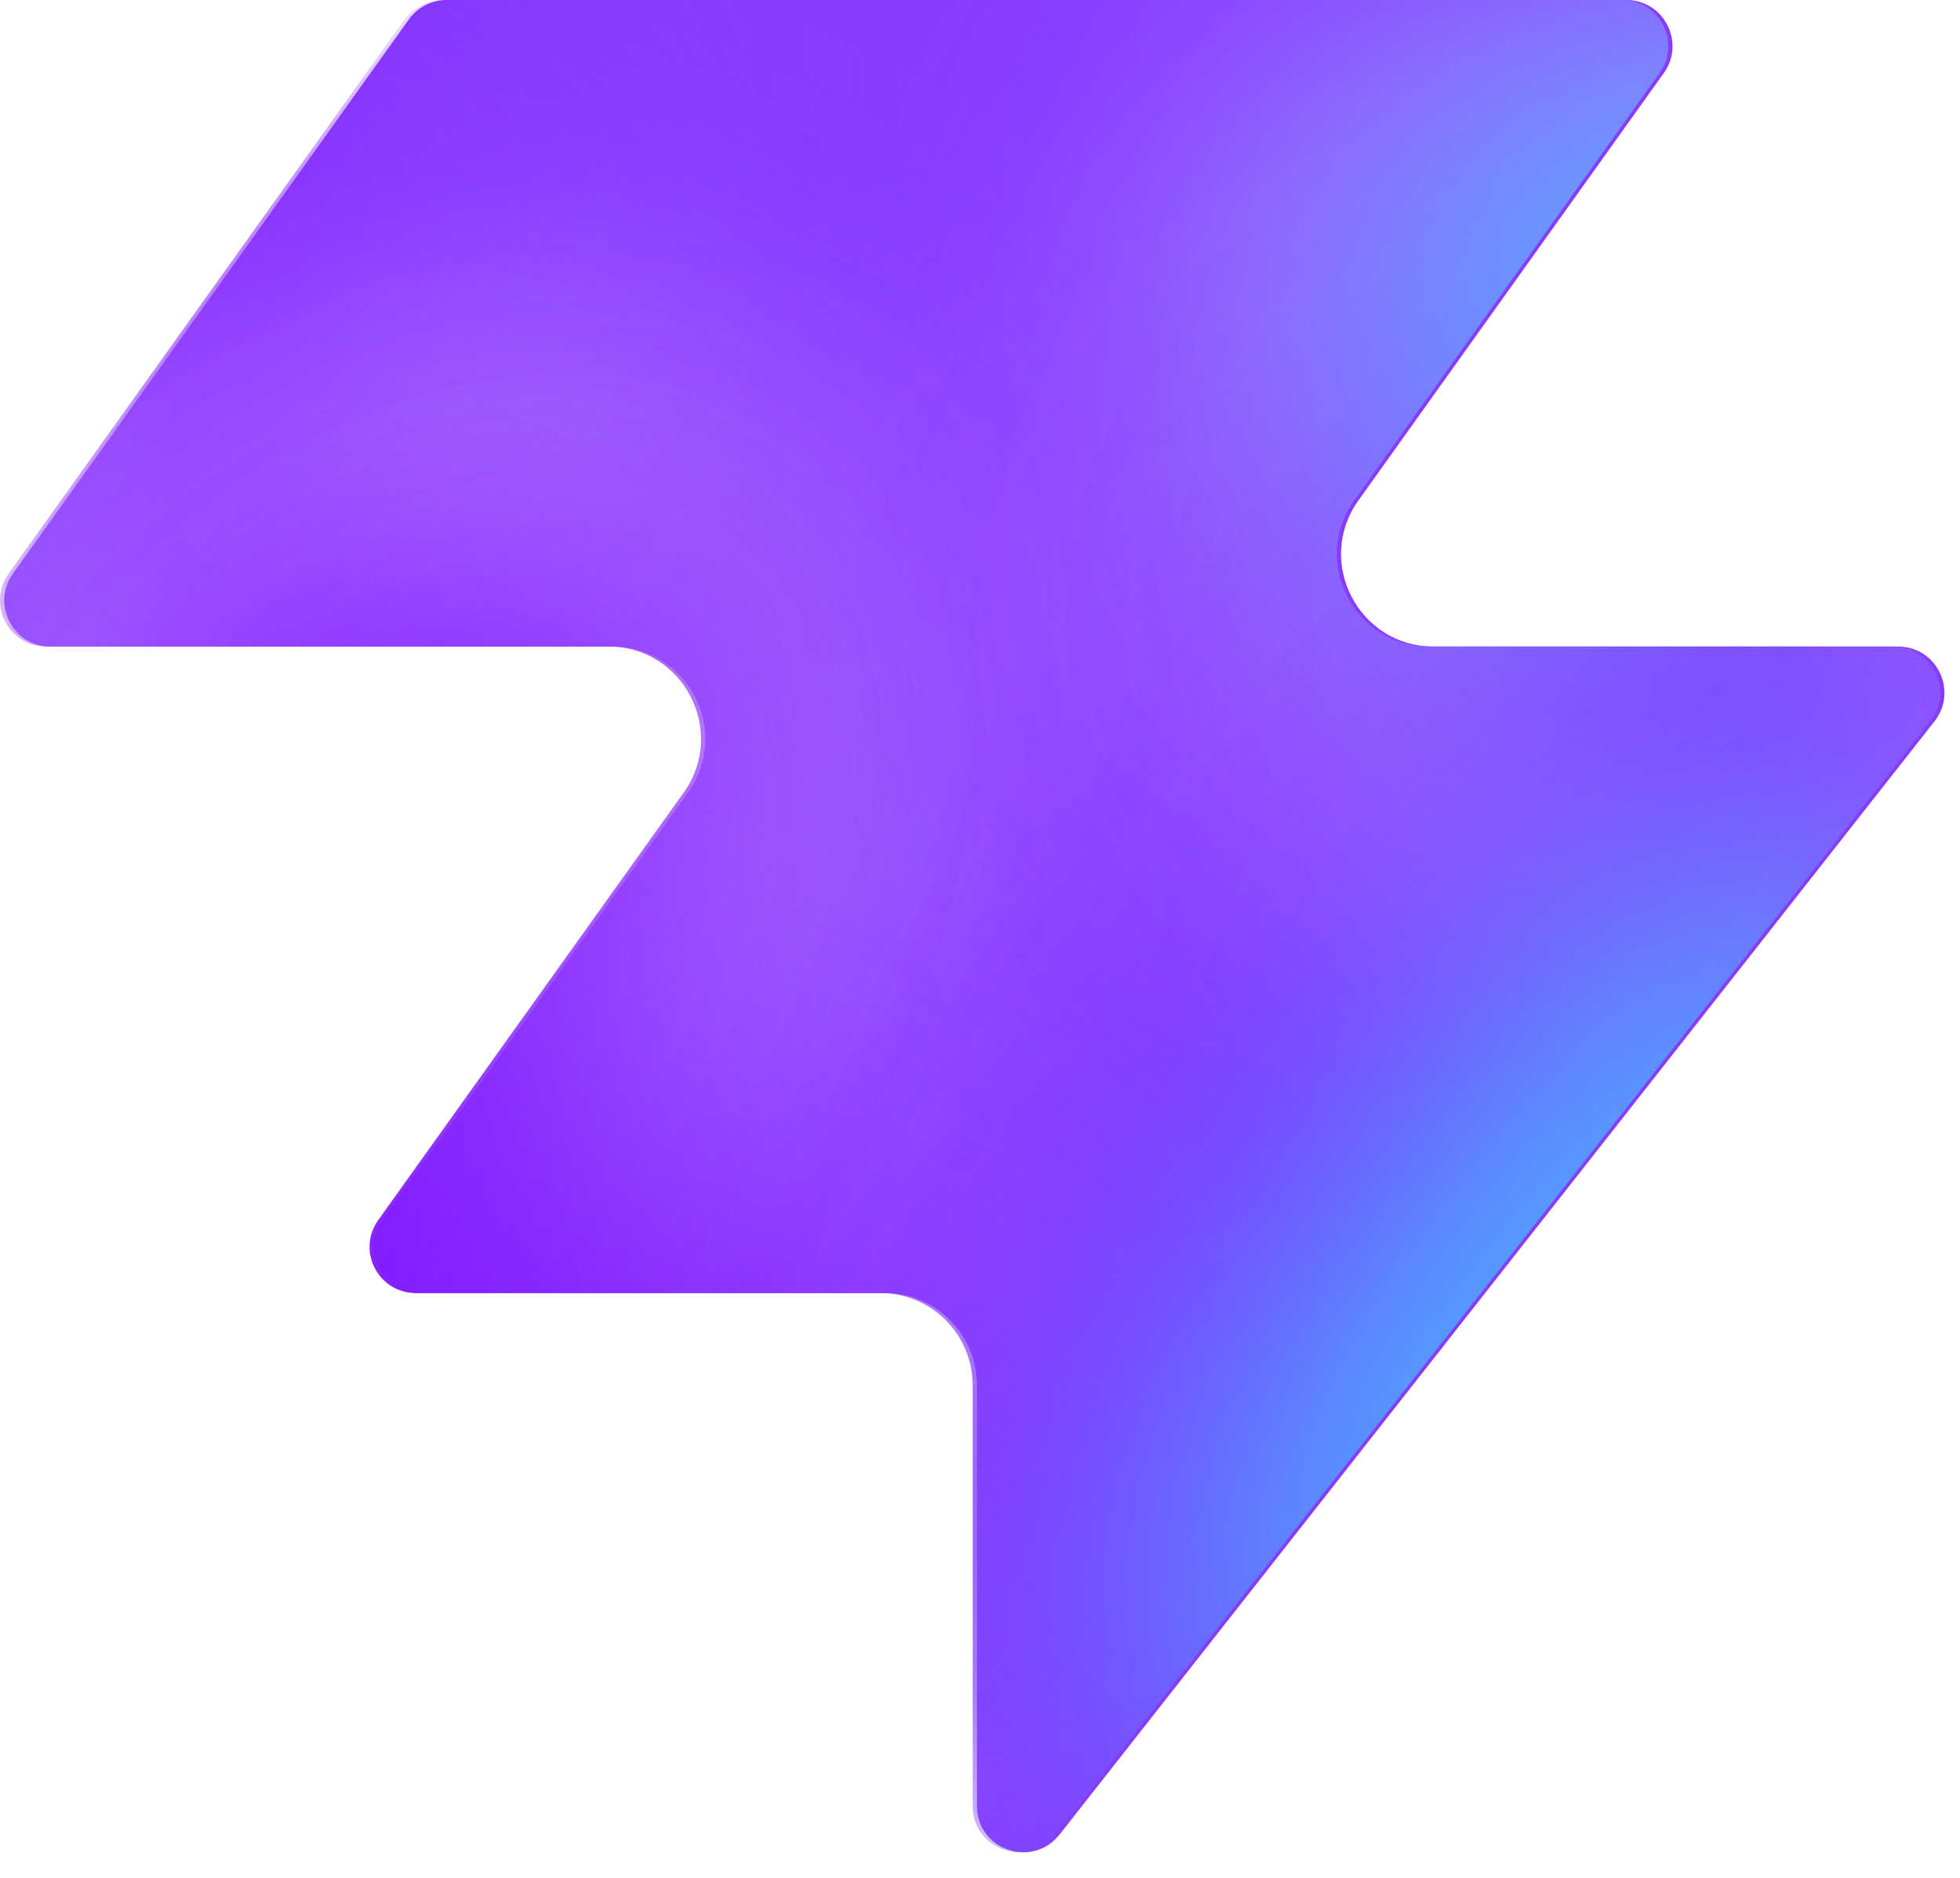
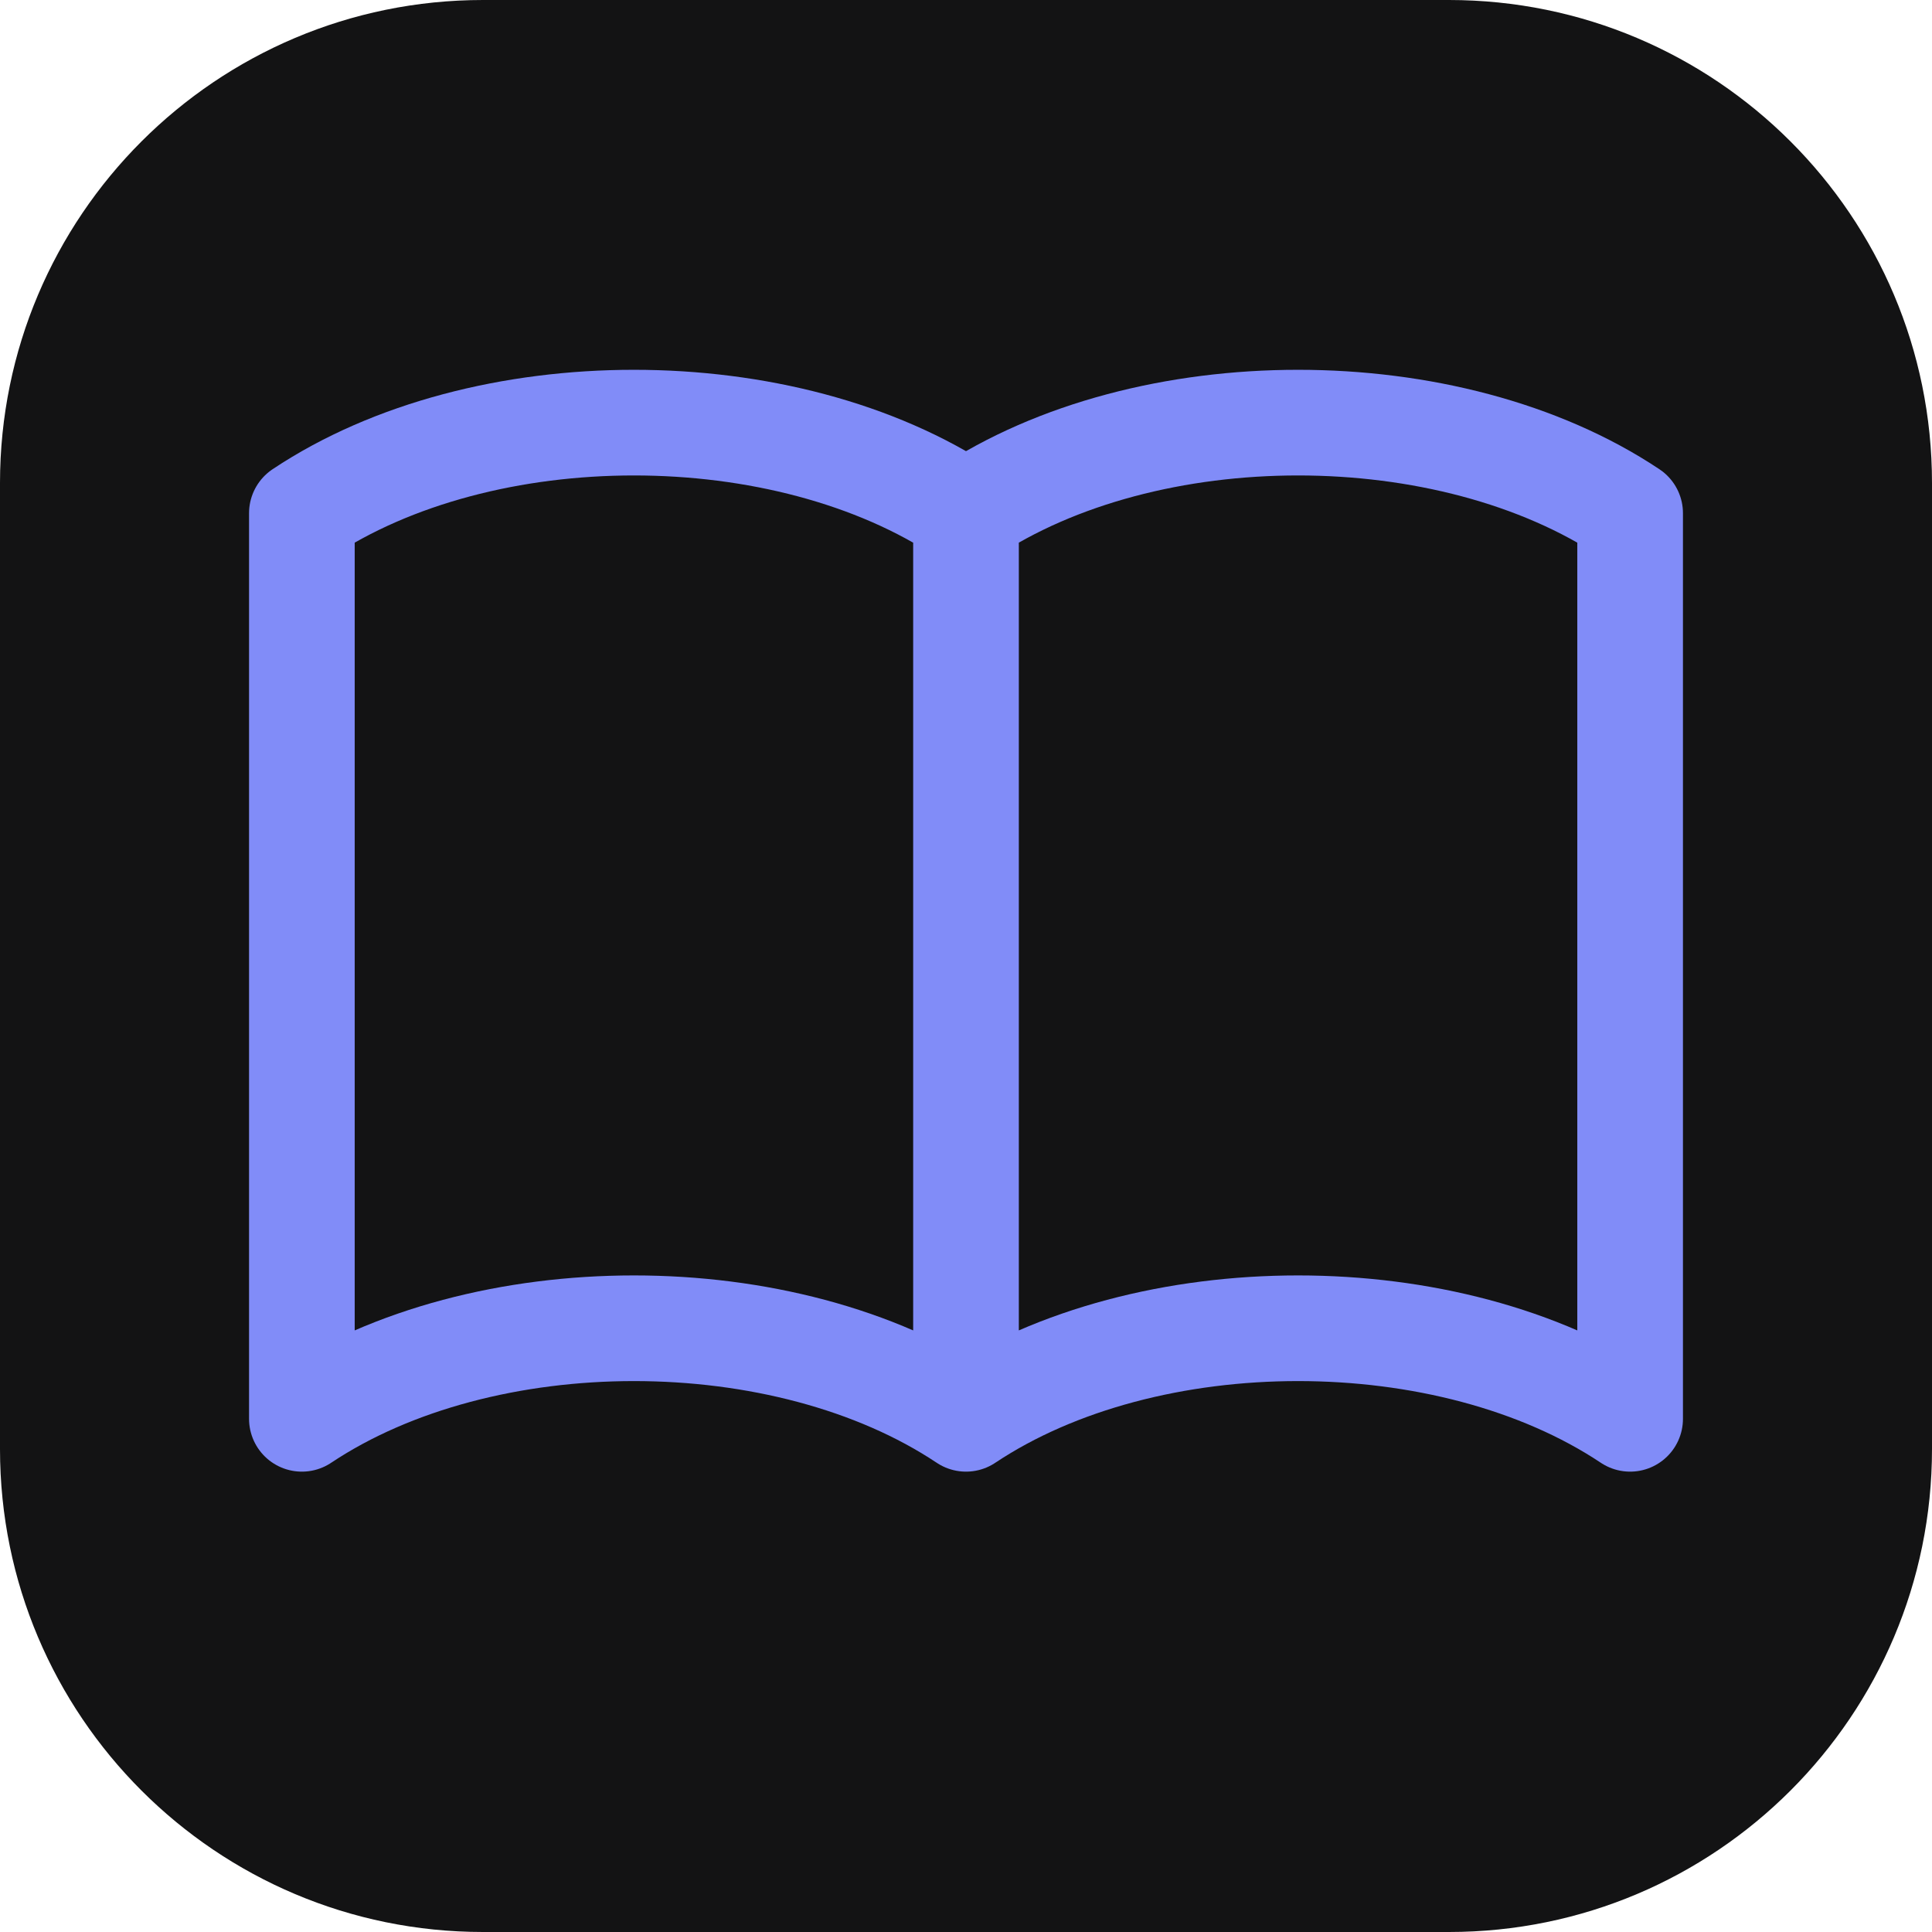
- <svg xmlns="http://www.w3.org/2000/svg" width="48" height="46" fill="none" viewBox="0 0 48 46">
-   <path fill="#863bff" d="M25.946 44.938c-.664.845-2.021.375-2.021-.698V33.937a2.26 2.26 0 0 0-2.262-2.262H10.287c-.92 0-1.456-1.04-.92-1.788l7.48-10.471c1.07-1.497 0-3.578-1.842-3.578H1.237c-.92 0-1.456-1.04-.92-1.788L10.013.474c.214-.297.556-.474.92-.474h28.894c.92 0 1.456 1.04.92 1.788l-7.48 10.471c-1.07 1.498 0 3.579 1.842 3.579h11.377c.943 0 1.473 1.088.89 1.83L25.947 44.94z" style="fill:#863bff;fill:color(display-p3 .525 .23 1);fill-opacity:1" />
-   <mask id="a" width="48" height="46" x="0" y="0" maskUnits="userSpaceOnUse" style="mask-type:alpha">
-     <path fill="#000" d="M25.842 44.938c-.664.844-2.021.375-2.021-.698V33.937a2.26 2.26 0 0 0-2.262-2.262H10.183c-.92 0-1.456-1.04-.92-1.788l7.48-10.471c1.07-1.498 0-3.579-1.842-3.579H1.133c-.92 0-1.456-1.04-.92-1.787L9.91.473c.214-.297.556-.474.92-.474h28.894c.92 0 1.456 1.04.92 1.788l-7.48 10.471c-1.07 1.498 0 3.578 1.842 3.578h11.377c.943 0 1.473 1.088.89 1.832L25.843 44.94z" style="fill:#000;fill-opacity:1" />
-   </mask>
-   <g mask="url(#a)">
-     <g filter="url(#b)">
-       <ellipse cx="5.508" cy="14.704" fill="#ede6ff" rx="5.508" ry="14.704" style="fill:#ede6ff;fill:color(display-p3 .927 .903 1);fill-opacity:1" transform="matrix(.00324 1 1 -.00324 -4.47 31.516)" />
-     </g>
-     <g filter="url(#c)">
-       <ellipse cx="10.399" cy="29.851" fill="#ede6ff" rx="10.399" ry="29.851" style="fill:#ede6ff;fill:color(display-p3 .927 .903 1);fill-opacity:1" transform="matrix(.00324 1 1 -.00324 -39.328 7.883)" />
-     </g>
-     <g filter="url(#d)">
-       <ellipse cx="5.508" cy="30.487" fill="#7e14ff" rx="5.508" ry="30.487" style="fill:#7e14ff;fill:color(display-p3 .492 .077 1);fill-opacity:1" transform="rotate(89.814 -25.913 -14.639)scale(1 -1)" />
-     </g>
-     <g filter="url(#e)">
-       <ellipse cx="5.508" cy="30.599" fill="#7e14ff" rx="5.508" ry="30.599" style="fill:#7e14ff;fill:color(display-p3 .492 .077 1);fill-opacity:1" transform="rotate(89.814 -32.644 -3.334)scale(1 -1)" />
-     </g>
-     <g filter="url(#f)">
-       <ellipse cx="5.508" cy="30.599" fill="#7e14ff" rx="5.508" ry="30.599" style="fill:#7e14ff;fill:color(display-p3 .492 .077 1);fill-opacity:1" transform="matrix(.00324 1 1 -.00324 -34.34 30.47)" />
-     </g>
-     <g filter="url(#g)">
-       <ellipse cx="14.072" cy="22.078" fill="#ede6ff" rx="14.072" ry="22.078" style="fill:#ede6ff;fill:color(display-p3 .927 .903 1);fill-opacity:1" transform="rotate(93.35 24.506 48.493)scale(-1 1)" />
-     </g>
-     <g filter="url(#h)">
-       <ellipse cx="3.47" cy="21.501" fill="#7e14ff" rx="3.47" ry="21.501" style="fill:#7e14ff;fill:color(display-p3 .492 .077 1);fill-opacity:1" transform="rotate(89.009 28.708 47.59)scale(-1 1)" />
-     </g>
-     <g filter="url(#i)">
-       <ellipse cx="3.47" cy="21.501" fill="#7e14ff" rx="3.47" ry="21.501" style="fill:#7e14ff;fill:color(display-p3 .492 .077 1);fill-opacity:1" transform="rotate(89.009 28.708 47.59)scale(-1 1)" />
-     </g>
-     <g filter="url(#j)">
-       <ellipse cx=".387" cy="8.972" fill="#7e14ff" rx="4.407" ry="29.108" style="fill:#7e14ff;fill:color(display-p3 .492 .077 1);fill-opacity:1" transform="rotate(39.51 .387 8.972)" />
-     </g>
-     <g filter="url(#k)">
-       <ellipse cx="47.523" cy="-6.092" fill="#7e14ff" rx="4.407" ry="29.108" style="fill:#7e14ff;fill:color(display-p3 .492 .077 1);fill-opacity:1" transform="rotate(37.892 47.523 -6.092)" />
-     </g>
-     <g filter="url(#l)">
-       <ellipse cx="41.412" cy="6.333" fill="#47bfff" rx="5.971" ry="9.665" style="fill:#47bfff;fill:color(display-p3 .28 .748 1);fill-opacity:1" transform="rotate(37.892 41.412 6.333)" />
-     </g>
-     <g filter="url(#m)">
-       <ellipse cx="-1.879" cy="38.332" fill="#7e14ff" rx="4.407" ry="29.108" style="fill:#7e14ff;fill:color(display-p3 .492 .077 1);fill-opacity:1" transform="rotate(37.892 -1.88 38.332)" />
-     </g>
-     <g filter="url(#n)">
-       <ellipse cx="-1.879" cy="38.332" fill="#7e14ff" rx="4.407" ry="29.108" style="fill:#7e14ff;fill:color(display-p3 .492 .077 1);fill-opacity:1" transform="rotate(37.892 -1.88 38.332)" />
-     </g>
-     <g filter="url(#o)">
-       <ellipse cx="35.651" cy="29.907" fill="#7e14ff" rx="4.407" ry="29.108" style="fill:#7e14ff;fill:color(display-p3 .492 .077 1);fill-opacity:1" transform="rotate(37.892 35.651 29.907)" />
-     </g>
-     <g filter="url(#p)">
-       <ellipse cx="38.418" cy="32.4" fill="#47bfff" rx="5.971" ry="15.297" style="fill:#47bfff;fill:color(display-p3 .28 .748 1);fill-opacity:1" transform="rotate(37.892 38.418 32.4)" />
-     </g>
-   </g>
-   <defs>
-     <filter id="b" width="60.045" height="41.654" x="-19.77" y="16.149" color-interpolation-filters="sRGB" filterUnits="userSpaceOnUse">
-       <feFlood flood-opacity="0" result="BackgroundImageFix" />
-       <feBlend in="SourceGraphic" in2="BackgroundImageFix" result="shape" />
-       <feGaussianBlur result="effect1_foregroundBlur_2002_17158" stdDeviation="7.659" />
-     </filter>
-     <filter id="c" width="90.34" height="51.437" x="-54.613" y="-7.533" color-interpolation-filters="sRGB" filterUnits="userSpaceOnUse">
-       <feFlood flood-opacity="0" result="BackgroundImageFix" />
-       <feBlend in="SourceGraphic" in2="BackgroundImageFix" result="shape" />
-       <feGaussianBlur result="effect1_foregroundBlur_2002_17158" stdDeviation="7.659" />
-     </filter>
-     <filter id="d" width="79.355" height="29.4" x="-49.64" y="2.03" color-interpolation-filters="sRGB" filterUnits="userSpaceOnUse">
-       <feFlood flood-opacity="0" result="BackgroundImageFix" />
-       <feBlend in="SourceGraphic" in2="BackgroundImageFix" result="shape" />
-       <feGaussianBlur result="effect1_foregroundBlur_2002_17158" stdDeviation="4.596" />
-     </filter>
-     <filter id="e" width="79.579" height="29.4" x="-45.045" y="20.029" color-interpolation-filters="sRGB" filterUnits="userSpaceOnUse">
-       <feFlood flood-opacity="0" result="BackgroundImageFix" />
-       <feBlend in="SourceGraphic" in2="BackgroundImageFix" result="shape" />
-       <feGaussianBlur result="effect1_foregroundBlur_2002_17158" stdDeviation="4.596" />
-     </filter>
-     <filter id="f" width="79.579" height="29.4" x="-43.513" y="21.178" color-interpolation-filters="sRGB" filterUnits="userSpaceOnUse">
-       <feFlood flood-opacity="0" result="BackgroundImageFix" />
-       <feBlend in="SourceGraphic" in2="BackgroundImageFix" result="shape" />
-       <feGaussianBlur result="effect1_foregroundBlur_2002_17158" stdDeviation="4.596" />
-     </filter>
-     <filter id="g" width="74.749" height="58.852" x="15.756" y="-17.901" color-interpolation-filters="sRGB" filterUnits="userSpaceOnUse">
-       <feFlood flood-opacity="0" result="BackgroundImageFix" />
-       <feBlend in="SourceGraphic" in2="BackgroundImageFix" result="shape" />
-       <feGaussianBlur result="effect1_foregroundBlur_2002_17158" stdDeviation="7.659" />
-     </filter>
-     <filter id="h" width="61.377" height="25.362" x="23.548" y="2.284" color-interpolation-filters="sRGB" filterUnits="userSpaceOnUse">
-       <feFlood flood-opacity="0" result="BackgroundImageFix" />
-       <feBlend in="SourceGraphic" in2="BackgroundImageFix" result="shape" />
-       <feGaussianBlur result="effect1_foregroundBlur_2002_17158" stdDeviation="4.596" />
-     </filter>
-     <filter id="i" width="61.377" height="25.362" x="23.548" y="2.284" color-interpolation-filters="sRGB" filterUnits="userSpaceOnUse">
-       <feFlood flood-opacity="0" result="BackgroundImageFix" />
-       <feBlend in="SourceGraphic" in2="BackgroundImageFix" result="shape" />
-       <feGaussianBlur result="effect1_foregroundBlur_2002_17158" stdDeviation="4.596" />
-     </filter>
-     <filter id="j" width="56.045" height="63.649" x="-27.636" y="-22.853" color-interpolation-filters="sRGB" filterUnits="userSpaceOnUse">
-       <feFlood flood-opacity="0" result="BackgroundImageFix" />
-       <feBlend in="SourceGraphic" in2="BackgroundImageFix" result="shape" />
-       <feGaussianBlur result="effect1_foregroundBlur_2002_17158" stdDeviation="4.596" />
-     </filter>
-     <filter id="k" width="54.814" height="64.646" x="20.116" y="-38.415" color-interpolation-filters="sRGB" filterUnits="userSpaceOnUse">
-       <feFlood flood-opacity="0" result="BackgroundImageFix" />
-       <feBlend in="SourceGraphic" in2="BackgroundImageFix" result="shape" />
-       <feGaussianBlur result="effect1_foregroundBlur_2002_17158" stdDeviation="4.596" />
-     </filter>
-     <filter id="l" width="33.541" height="35.313" x="24.641" y="-11.323" color-interpolation-filters="sRGB" filterUnits="userSpaceOnUse">
-       <feFlood flood-opacity="0" result="BackgroundImageFix" />
-       <feBlend in="SourceGraphic" in2="BackgroundImageFix" result="shape" />
-       <feGaussianBlur result="effect1_foregroundBlur_2002_17158" stdDeviation="4.596" />
-     </filter>
-     <filter id="m" width="54.814" height="64.646" x="-29.286" y="6.009" color-interpolation-filters="sRGB" filterUnits="userSpaceOnUse">
-       <feFlood flood-opacity="0" result="BackgroundImageFix" />
-       <feBlend in="SourceGraphic" in2="BackgroundImageFix" result="shape" />
-       <feGaussianBlur result="effect1_foregroundBlur_2002_17158" stdDeviation="4.596" />
-     </filter>
-     <filter id="n" width="54.814" height="64.646" x="-29.286" y="6.009" color-interpolation-filters="sRGB" filterUnits="userSpaceOnUse">
-       <feFlood flood-opacity="0" result="BackgroundImageFix" />
-       <feBlend in="SourceGraphic" in2="BackgroundImageFix" result="shape" />
-       <feGaussianBlur result="effect1_foregroundBlur_2002_17158" stdDeviation="4.596" />
-     </filter>
-     <filter id="o" width="54.814" height="64.646" x="8.244" y="-2.416" color-interpolation-filters="sRGB" filterUnits="userSpaceOnUse">
-       <feFlood flood-opacity="0" result="BackgroundImageFix" />
-       <feBlend in="SourceGraphic" in2="BackgroundImageFix" result="shape" />
-       <feGaussianBlur result="effect1_foregroundBlur_2002_17158" stdDeviation="4.596" />
-     </filter>
-     <filter id="p" width="39.409" height="43.623" x="18.713" y="10.588" color-interpolation-filters="sRGB" filterUnits="userSpaceOnUse">
-       <feFlood flood-opacity="0" result="BackgroundImageFix" />
-       <feBlend in="SourceGraphic" in2="BackgroundImageFix" result="shape" />
-       <feGaussianBlur result="effect1_foregroundBlur_2002_17158" stdDeviation="4.596" />
-     </filter>
-   </defs>
+ <svg xmlns="http://www.w3.org/2000/svg" viewBox="0 0 32 32" fill="none">
+   <rect width="32" height="32" rx="8" fill="#131314" />
+   <path stroke="#818cf8" stroke-width="1.75" stroke-linecap="round" stroke-linejoin="round" d="M16 8.5v15m0-15C14.5 7.5 12.5 7 10.5 7S6.5 7.5 5 8.5v15C6.5 22.5 8.5 22 10.5 22s4 .5 5.5 1.5m0-15C17.5 7.5 19.5 7 21.5 7S25.5 7.5 27 8.5v15C25.5 22.5 23.5 22 21.5 22s-4 .5-5.5 1.5" />
</svg>
